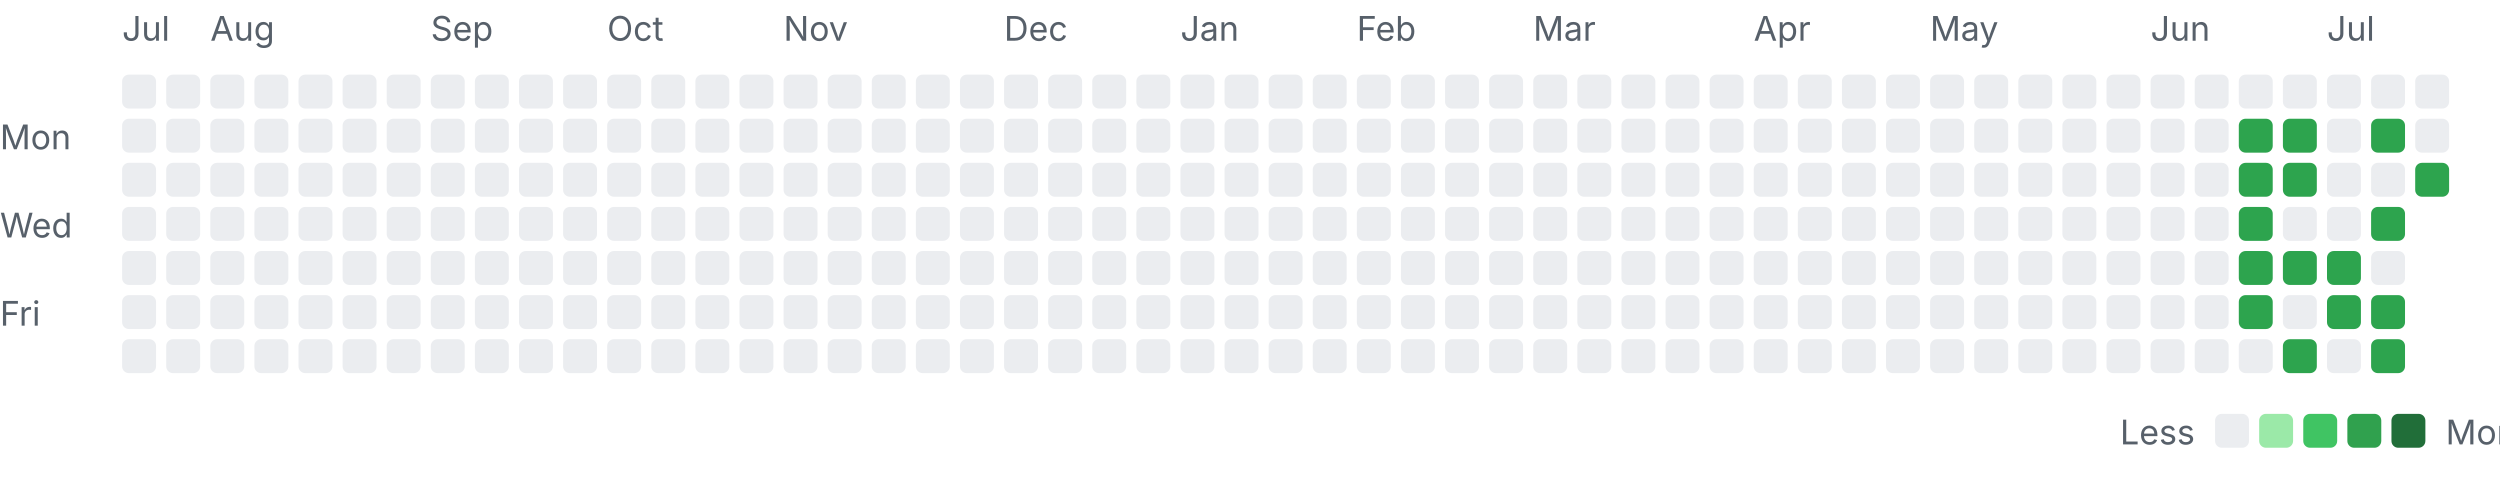
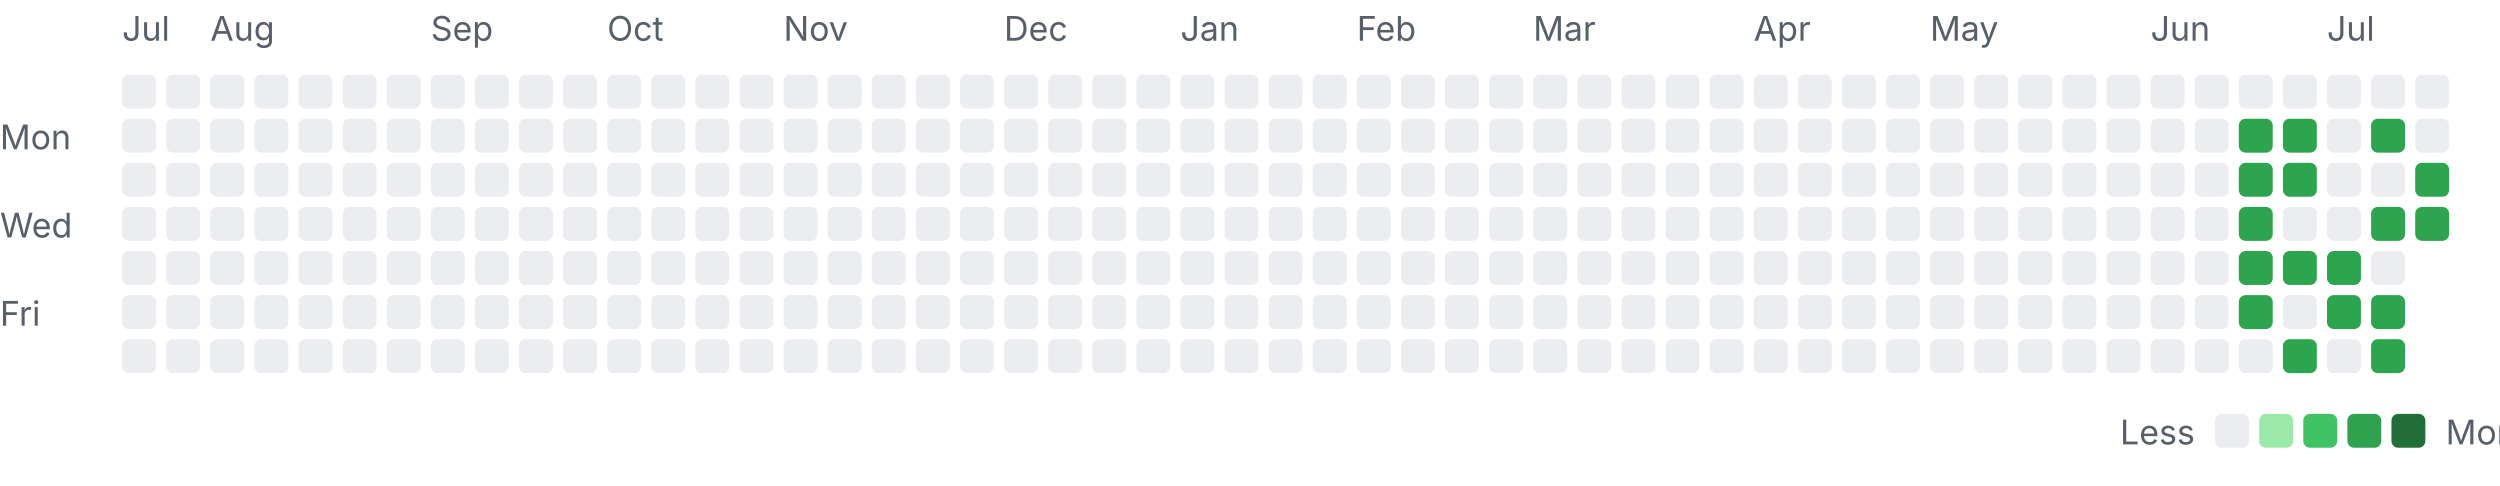
<svg xmlns="http://www.w3.org/2000/svg" viewBox="0 0 737 143" width="737" height="143" role="img" aria-label="Repository activity heatmap">
  <text x="36" y="12" font-size="10" fill="#57606a" font-family="-apple-system,BlinkMacSystemFont,Segoe UI,sans-serif">Jul</text>
  <text x="62" y="12" font-size="10" fill="#57606a" font-family="-apple-system,BlinkMacSystemFont,Segoe UI,sans-serif">Aug</text>
  <text x="127" y="12" font-size="10" fill="#57606a" font-family="-apple-system,BlinkMacSystemFont,Segoe UI,sans-serif">Sep</text>
  <text x="179" y="12" font-size="10" fill="#57606a" font-family="-apple-system,BlinkMacSystemFont,Segoe UI,sans-serif">Oct</text>
  <text x="231" y="12" font-size="10" fill="#57606a" font-family="-apple-system,BlinkMacSystemFont,Segoe UI,sans-serif">Nov</text>
  <text x="296" y="12" font-size="10" fill="#57606a" font-family="-apple-system,BlinkMacSystemFont,Segoe UI,sans-serif">Dec</text>
  <text x="348" y="12" font-size="10" fill="#57606a" font-family="-apple-system,BlinkMacSystemFont,Segoe UI,sans-serif">Jan</text>
  <text x="400" y="12" font-size="10" fill="#57606a" font-family="-apple-system,BlinkMacSystemFont,Segoe UI,sans-serif">Feb</text>
  <text x="452" y="12" font-size="10" fill="#57606a" font-family="-apple-system,BlinkMacSystemFont,Segoe UI,sans-serif">Mar</text>
  <text x="517" y="12" font-size="10" fill="#57606a" font-family="-apple-system,BlinkMacSystemFont,Segoe UI,sans-serif">Apr</text>
  <text x="569" y="12" font-size="10" fill="#57606a" font-family="-apple-system,BlinkMacSystemFont,Segoe UI,sans-serif">May</text>
  <text x="634" y="12" font-size="10" fill="#57606a" font-family="-apple-system,BlinkMacSystemFont,Segoe UI,sans-serif">Jun</text>
  <text x="686" y="12" font-size="10" fill="#57606a" font-family="-apple-system,BlinkMacSystemFont,Segoe UI,sans-serif">Jul</text>
  <text x="0" y="44" font-size="10" fill="#57606a" font-family="-apple-system,BlinkMacSystemFont,Segoe UI,sans-serif">Mon</text>
  <text x="0" y="70" font-size="10" fill="#57606a" font-family="-apple-system,BlinkMacSystemFont,Segoe UI,sans-serif">Wed</text>
  <text x="0" y="96" font-size="10" fill="#57606a" font-family="-apple-system,BlinkMacSystemFont,Segoe UI,sans-serif">Fri</text>
  <text x="625" y="131" font-size="10" fill="#57606a" font-family="-apple-system,BlinkMacSystemFont,Segoe UI,sans-serif">Less</text>
  <rect x="653" y="122" width="10" height="10" rx="2" fill="#ebedf0" />
  <rect x="666" y="122" width="10" height="10" rx="2" fill="#9be9a8" />
  <rect x="679" y="122" width="10" height="10" rx="2" fill="#40c463" />
  <rect x="692" y="122" width="10" height="10" rx="2" fill="#30a14e" />
  <rect x="705" y="122" width="10" height="10" rx="2" fill="#216e39" />
  <text x="721" y="131" font-size="10" fill="#57606a" font-family="-apple-system,BlinkMacSystemFont,Segoe UI,sans-serif">More</text>
  <rect x="36" y="22" width="10" height="10" rx="2" fill="#ebedf0" />
  <rect x="36" y="35" width="10" height="10" rx="2" fill="#ebedf0" />
  <rect x="36" y="48" width="10" height="10" rx="2" fill="#ebedf0" />
  <rect x="36" y="61" width="10" height="10" rx="2" fill="#ebedf0" />
  <rect x="36" y="74" width="10" height="10" rx="2" fill="#ebedf0" />
  <rect x="36" y="87" width="10" height="10" rx="2" fill="#ebedf0" />
  <rect x="36" y="100" width="10" height="10" rx="2" fill="#ebedf0" />
  <rect x="49" y="22" width="10" height="10" rx="2" fill="#ebedf0" />
  <rect x="49" y="35" width="10" height="10" rx="2" fill="#ebedf0" />
  <rect x="49" y="48" width="10" height="10" rx="2" fill="#ebedf0" />
  <rect x="49" y="61" width="10" height="10" rx="2" fill="#ebedf0" />
  <rect x="49" y="74" width="10" height="10" rx="2" fill="#ebedf0" />
  <rect x="49" y="87" width="10" height="10" rx="2" fill="#ebedf0" />
  <rect x="49" y="100" width="10" height="10" rx="2" fill="#ebedf0" />
  <rect x="62" y="22" width="10" height="10" rx="2" fill="#ebedf0" />
  <rect x="62" y="35" width="10" height="10" rx="2" fill="#ebedf0" />
  <rect x="62" y="48" width="10" height="10" rx="2" fill="#ebedf0" />
  <rect x="62" y="61" width="10" height="10" rx="2" fill="#ebedf0" />
  <rect x="62" y="74" width="10" height="10" rx="2" fill="#ebedf0" />
  <rect x="62" y="87" width="10" height="10" rx="2" fill="#ebedf0" />
  <rect x="62" y="100" width="10" height="10" rx="2" fill="#ebedf0" />
  <rect x="75" y="22" width="10" height="10" rx="2" fill="#ebedf0" />
  <rect x="75" y="35" width="10" height="10" rx="2" fill="#ebedf0" />
  <rect x="75" y="48" width="10" height="10" rx="2" fill="#ebedf0" />
  <rect x="75" y="61" width="10" height="10" rx="2" fill="#ebedf0" />
  <rect x="75" y="74" width="10" height="10" rx="2" fill="#ebedf0" />
  <rect x="75" y="87" width="10" height="10" rx="2" fill="#ebedf0" />
  <rect x="75" y="100" width="10" height="10" rx="2" fill="#ebedf0" />
  <rect x="88" y="22" width="10" height="10" rx="2" fill="#ebedf0" />
  <rect x="88" y="35" width="10" height="10" rx="2" fill="#ebedf0" />
  <rect x="88" y="48" width="10" height="10" rx="2" fill="#ebedf0" />
  <rect x="88" y="61" width="10" height="10" rx="2" fill="#ebedf0" />
  <rect x="88" y="74" width="10" height="10" rx="2" fill="#ebedf0" />
  <rect x="88" y="87" width="10" height="10" rx="2" fill="#ebedf0" />
  <rect x="88" y="100" width="10" height="10" rx="2" fill="#ebedf0" />
  <rect x="101" y="22" width="10" height="10" rx="2" fill="#ebedf0" />
  <rect x="101" y="35" width="10" height="10" rx="2" fill="#ebedf0" />
  <rect x="101" y="48" width="10" height="10" rx="2" fill="#ebedf0" />
  <rect x="101" y="61" width="10" height="10" rx="2" fill="#ebedf0" />
  <rect x="101" y="74" width="10" height="10" rx="2" fill="#ebedf0" />
  <rect x="101" y="87" width="10" height="10" rx="2" fill="#ebedf0" />
  <rect x="101" y="100" width="10" height="10" rx="2" fill="#ebedf0" />
  <rect x="114" y="22" width="10" height="10" rx="2" fill="#ebedf0" />
  <rect x="114" y="35" width="10" height="10" rx="2" fill="#ebedf0" />
  <rect x="114" y="48" width="10" height="10" rx="2" fill="#ebedf0" />
  <rect x="114" y="61" width="10" height="10" rx="2" fill="#ebedf0" />
  <rect x="114" y="74" width="10" height="10" rx="2" fill="#ebedf0" />
  <rect x="114" y="87" width="10" height="10" rx="2" fill="#ebedf0" />
  <rect x="114" y="100" width="10" height="10" rx="2" fill="#ebedf0" />
  <rect x="127" y="22" width="10" height="10" rx="2" fill="#ebedf0" />
  <rect x="127" y="35" width="10" height="10" rx="2" fill="#ebedf0" />
  <rect x="127" y="48" width="10" height="10" rx="2" fill="#ebedf0" />
  <rect x="127" y="61" width="10" height="10" rx="2" fill="#ebedf0" />
  <rect x="127" y="74" width="10" height="10" rx="2" fill="#ebedf0" />
  <rect x="127" y="87" width="10" height="10" rx="2" fill="#ebedf0" />
  <rect x="127" y="100" width="10" height="10" rx="2" fill="#ebedf0" />
  <rect x="140" y="22" width="10" height="10" rx="2" fill="#ebedf0" />
  <rect x="140" y="35" width="10" height="10" rx="2" fill="#ebedf0" />
  <rect x="140" y="48" width="10" height="10" rx="2" fill="#ebedf0" />
  <rect x="140" y="61" width="10" height="10" rx="2" fill="#ebedf0" />
  <rect x="140" y="74" width="10" height="10" rx="2" fill="#ebedf0" />
  <rect x="140" y="87" width="10" height="10" rx="2" fill="#ebedf0" />
  <rect x="140" y="100" width="10" height="10" rx="2" fill="#ebedf0" />
  <rect x="153" y="22" width="10" height="10" rx="2" fill="#ebedf0" />
  <rect x="153" y="35" width="10" height="10" rx="2" fill="#ebedf0" />
  <rect x="153" y="48" width="10" height="10" rx="2" fill="#ebedf0" />
  <rect x="153" y="61" width="10" height="10" rx="2" fill="#ebedf0" />
  <rect x="153" y="74" width="10" height="10" rx="2" fill="#ebedf0" />
  <rect x="153" y="87" width="10" height="10" rx="2" fill="#ebedf0" />
  <rect x="153" y="100" width="10" height="10" rx="2" fill="#ebedf0" />
  <rect x="166" y="22" width="10" height="10" rx="2" fill="#ebedf0" />
  <rect x="166" y="35" width="10" height="10" rx="2" fill="#ebedf0" />
  <rect x="166" y="48" width="10" height="10" rx="2" fill="#ebedf0" />
  <rect x="166" y="61" width="10" height="10" rx="2" fill="#ebedf0" />
  <rect x="166" y="74" width="10" height="10" rx="2" fill="#ebedf0" />
  <rect x="166" y="87" width="10" height="10" rx="2" fill="#ebedf0" />
  <rect x="166" y="100" width="10" height="10" rx="2" fill="#ebedf0" />
  <rect x="179" y="22" width="10" height="10" rx="2" fill="#ebedf0" />
  <rect x="179" y="35" width="10" height="10" rx="2" fill="#ebedf0" />
  <rect x="179" y="48" width="10" height="10" rx="2" fill="#ebedf0" />
  <rect x="179" y="61" width="10" height="10" rx="2" fill="#ebedf0" />
  <rect x="179" y="74" width="10" height="10" rx="2" fill="#ebedf0" />
  <rect x="179" y="87" width="10" height="10" rx="2" fill="#ebedf0" />
  <rect x="179" y="100" width="10" height="10" rx="2" fill="#ebedf0" />
  <rect x="192" y="22" width="10" height="10" rx="2" fill="#ebedf0" />
  <rect x="192" y="35" width="10" height="10" rx="2" fill="#ebedf0" />
  <rect x="192" y="48" width="10" height="10" rx="2" fill="#ebedf0" />
  <rect x="192" y="61" width="10" height="10" rx="2" fill="#ebedf0" />
  <rect x="192" y="74" width="10" height="10" rx="2" fill="#ebedf0" />
  <rect x="192" y="87" width="10" height="10" rx="2" fill="#ebedf0" />
  <rect x="192" y="100" width="10" height="10" rx="2" fill="#ebedf0" />
  <rect x="205" y="22" width="10" height="10" rx="2" fill="#ebedf0" />
  <rect x="205" y="35" width="10" height="10" rx="2" fill="#ebedf0" />
  <rect x="205" y="48" width="10" height="10" rx="2" fill="#ebedf0" />
  <rect x="205" y="61" width="10" height="10" rx="2" fill="#ebedf0" />
  <rect x="205" y="74" width="10" height="10" rx="2" fill="#ebedf0" />
  <rect x="205" y="87" width="10" height="10" rx="2" fill="#ebedf0" />
  <rect x="205" y="100" width="10" height="10" rx="2" fill="#ebedf0" />
  <rect x="218" y="22" width="10" height="10" rx="2" fill="#ebedf0" />
  <rect x="218" y="35" width="10" height="10" rx="2" fill="#ebedf0" />
  <rect x="218" y="48" width="10" height="10" rx="2" fill="#ebedf0" />
  <rect x="218" y="61" width="10" height="10" rx="2" fill="#ebedf0" />
  <rect x="218" y="74" width="10" height="10" rx="2" fill="#ebedf0" />
  <rect x="218" y="87" width="10" height="10" rx="2" fill="#ebedf0" />
  <rect x="218" y="100" width="10" height="10" rx="2" fill="#ebedf0" />
  <rect x="231" y="22" width="10" height="10" rx="2" fill="#ebedf0" />
  <rect x="231" y="35" width="10" height="10" rx="2" fill="#ebedf0" />
  <rect x="231" y="48" width="10" height="10" rx="2" fill="#ebedf0" />
  <rect x="231" y="61" width="10" height="10" rx="2" fill="#ebedf0" />
  <rect x="231" y="74" width="10" height="10" rx="2" fill="#ebedf0" />
  <rect x="231" y="87" width="10" height="10" rx="2" fill="#ebedf0" />
  <rect x="231" y="100" width="10" height="10" rx="2" fill="#ebedf0" />
  <rect x="244" y="22" width="10" height="10" rx="2" fill="#ebedf0" />
  <rect x="244" y="35" width="10" height="10" rx="2" fill="#ebedf0" />
  <rect x="244" y="48" width="10" height="10" rx="2" fill="#ebedf0" />
  <rect x="244" y="61" width="10" height="10" rx="2" fill="#ebedf0" />
  <rect x="244" y="74" width="10" height="10" rx="2" fill="#ebedf0" />
  <rect x="244" y="87" width="10" height="10" rx="2" fill="#ebedf0" />
  <rect x="244" y="100" width="10" height="10" rx="2" fill="#ebedf0" />
  <rect x="257" y="22" width="10" height="10" rx="2" fill="#ebedf0" />
  <rect x="257" y="35" width="10" height="10" rx="2" fill="#ebedf0" />
  <rect x="257" y="48" width="10" height="10" rx="2" fill="#ebedf0" />
  <rect x="257" y="61" width="10" height="10" rx="2" fill="#ebedf0" />
  <rect x="257" y="74" width="10" height="10" rx="2" fill="#ebedf0" />
  <rect x="257" y="87" width="10" height="10" rx="2" fill="#ebedf0" />
  <rect x="257" y="100" width="10" height="10" rx="2" fill="#ebedf0" />
  <rect x="270" y="22" width="10" height="10" rx="2" fill="#ebedf0" />
  <rect x="270" y="35" width="10" height="10" rx="2" fill="#ebedf0" />
  <rect x="270" y="48" width="10" height="10" rx="2" fill="#ebedf0" />
  <rect x="270" y="61" width="10" height="10" rx="2" fill="#ebedf0" />
  <rect x="270" y="74" width="10" height="10" rx="2" fill="#ebedf0" />
  <rect x="270" y="87" width="10" height="10" rx="2" fill="#ebedf0" />
  <rect x="270" y="100" width="10" height="10" rx="2" fill="#ebedf0" />
  <rect x="283" y="22" width="10" height="10" rx="2" fill="#ebedf0" />
  <rect x="283" y="35" width="10" height="10" rx="2" fill="#ebedf0" />
  <rect x="283" y="48" width="10" height="10" rx="2" fill="#ebedf0" />
  <rect x="283" y="61" width="10" height="10" rx="2" fill="#ebedf0" />
  <rect x="283" y="74" width="10" height="10" rx="2" fill="#ebedf0" />
  <rect x="283" y="87" width="10" height="10" rx="2" fill="#ebedf0" />
  <rect x="283" y="100" width="10" height="10" rx="2" fill="#ebedf0" />
  <rect x="296" y="22" width="10" height="10" rx="2" fill="#ebedf0" />
  <rect x="296" y="35" width="10" height="10" rx="2" fill="#ebedf0" />
  <rect x="296" y="48" width="10" height="10" rx="2" fill="#ebedf0" />
  <rect x="296" y="61" width="10" height="10" rx="2" fill="#ebedf0" />
  <rect x="296" y="74" width="10" height="10" rx="2" fill="#ebedf0" />
  <rect x="296" y="87" width="10" height="10" rx="2" fill="#ebedf0" />
  <rect x="296" y="100" width="10" height="10" rx="2" fill="#ebedf0" />
  <rect x="309" y="22" width="10" height="10" rx="2" fill="#ebedf0" />
  <rect x="309" y="35" width="10" height="10" rx="2" fill="#ebedf0" />
  <rect x="309" y="48" width="10" height="10" rx="2" fill="#ebedf0" />
  <rect x="309" y="61" width="10" height="10" rx="2" fill="#ebedf0" />
  <rect x="309" y="74" width="10" height="10" rx="2" fill="#ebedf0" />
  <rect x="309" y="87" width="10" height="10" rx="2" fill="#ebedf0" />
  <rect x="309" y="100" width="10" height="10" rx="2" fill="#ebedf0" />
  <rect x="322" y="22" width="10" height="10" rx="2" fill="#ebedf0" />
  <rect x="322" y="35" width="10" height="10" rx="2" fill="#ebedf0" />
  <rect x="322" y="48" width="10" height="10" rx="2" fill="#ebedf0" />
  <rect x="322" y="61" width="10" height="10" rx="2" fill="#ebedf0" />
  <rect x="322" y="74" width="10" height="10" rx="2" fill="#ebedf0" />
  <rect x="322" y="87" width="10" height="10" rx="2" fill="#ebedf0" />
  <rect x="322" y="100" width="10" height="10" rx="2" fill="#ebedf0" />
  <rect x="335" y="22" width="10" height="10" rx="2" fill="#ebedf0" />
  <rect x="335" y="35" width="10" height="10" rx="2" fill="#ebedf0" />
  <rect x="335" y="48" width="10" height="10" rx="2" fill="#ebedf0" />
  <rect x="335" y="61" width="10" height="10" rx="2" fill="#ebedf0" />
  <rect x="335" y="74" width="10" height="10" rx="2" fill="#ebedf0" />
  <rect x="335" y="87" width="10" height="10" rx="2" fill="#ebedf0" />
  <rect x="335" y="100" width="10" height="10" rx="2" fill="#ebedf0" />
  <rect x="348" y="22" width="10" height="10" rx="2" fill="#ebedf0" />
  <rect x="348" y="35" width="10" height="10" rx="2" fill="#ebedf0" />
  <rect x="348" y="48" width="10" height="10" rx="2" fill="#ebedf0" />
  <rect x="348" y="61" width="10" height="10" rx="2" fill="#ebedf0" />
  <rect x="348" y="74" width="10" height="10" rx="2" fill="#ebedf0" />
  <rect x="348" y="87" width="10" height="10" rx="2" fill="#ebedf0" />
  <rect x="348" y="100" width="10" height="10" rx="2" fill="#ebedf0" />
  <rect x="361" y="22" width="10" height="10" rx="2" fill="#ebedf0" />
  <rect x="361" y="35" width="10" height="10" rx="2" fill="#ebedf0" />
  <rect x="361" y="48" width="10" height="10" rx="2" fill="#ebedf0" />
  <rect x="361" y="61" width="10" height="10" rx="2" fill="#ebedf0" />
  <rect x="361" y="74" width="10" height="10" rx="2" fill="#ebedf0" />
  <rect x="361" y="87" width="10" height="10" rx="2" fill="#ebedf0" />
  <rect x="361" y="100" width="10" height="10" rx="2" fill="#ebedf0" />
  <rect x="374" y="22" width="10" height="10" rx="2" fill="#ebedf0" />
  <rect x="374" y="35" width="10" height="10" rx="2" fill="#ebedf0" />
  <rect x="374" y="48" width="10" height="10" rx="2" fill="#ebedf0" />
  <rect x="374" y="61" width="10" height="10" rx="2" fill="#ebedf0" />
  <rect x="374" y="74" width="10" height="10" rx="2" fill="#ebedf0" />
  <rect x="374" y="87" width="10" height="10" rx="2" fill="#ebedf0" />
  <rect x="374" y="100" width="10" height="10" rx="2" fill="#ebedf0" />
  <rect x="387" y="22" width="10" height="10" rx="2" fill="#ebedf0" />
  <rect x="387" y="35" width="10" height="10" rx="2" fill="#ebedf0" />
  <rect x="387" y="48" width="10" height="10" rx="2" fill="#ebedf0" />
  <rect x="387" y="61" width="10" height="10" rx="2" fill="#ebedf0" />
  <rect x="387" y="74" width="10" height="10" rx="2" fill="#ebedf0" />
  <rect x="387" y="87" width="10" height="10" rx="2" fill="#ebedf0" />
  <rect x="387" y="100" width="10" height="10" rx="2" fill="#ebedf0" />
  <rect x="400" y="22" width="10" height="10" rx="2" fill="#ebedf0" />
  <rect x="400" y="35" width="10" height="10" rx="2" fill="#ebedf0" />
  <rect x="400" y="48" width="10" height="10" rx="2" fill="#ebedf0" />
  <rect x="400" y="61" width="10" height="10" rx="2" fill="#ebedf0" />
  <rect x="400" y="74" width="10" height="10" rx="2" fill="#ebedf0" />
  <rect x="400" y="87" width="10" height="10" rx="2" fill="#ebedf0" />
  <rect x="400" y="100" width="10" height="10" rx="2" fill="#ebedf0" />
  <rect x="413" y="22" width="10" height="10" rx="2" fill="#ebedf0" />
  <rect x="413" y="35" width="10" height="10" rx="2" fill="#ebedf0" />
  <rect x="413" y="48" width="10" height="10" rx="2" fill="#ebedf0" />
  <rect x="413" y="61" width="10" height="10" rx="2" fill="#ebedf0" />
  <rect x="413" y="74" width="10" height="10" rx="2" fill="#ebedf0" />
  <rect x="413" y="87" width="10" height="10" rx="2" fill="#ebedf0" />
  <rect x="413" y="100" width="10" height="10" rx="2" fill="#ebedf0" />
  <rect x="426" y="22" width="10" height="10" rx="2" fill="#ebedf0" />
  <rect x="426" y="35" width="10" height="10" rx="2" fill="#ebedf0" />
  <rect x="426" y="48" width="10" height="10" rx="2" fill="#ebedf0" />
  <rect x="426" y="61" width="10" height="10" rx="2" fill="#ebedf0" />
  <rect x="426" y="74" width="10" height="10" rx="2" fill="#ebedf0" />
  <rect x="426" y="87" width="10" height="10" rx="2" fill="#ebedf0" />
  <rect x="426" y="100" width="10" height="10" rx="2" fill="#ebedf0" />
  <rect x="439" y="22" width="10" height="10" rx="2" fill="#ebedf0" />
  <rect x="439" y="35" width="10" height="10" rx="2" fill="#ebedf0" />
  <rect x="439" y="48" width="10" height="10" rx="2" fill="#ebedf0" />
  <rect x="439" y="61" width="10" height="10" rx="2" fill="#ebedf0" />
  <rect x="439" y="74" width="10" height="10" rx="2" fill="#ebedf0" />
  <rect x="439" y="87" width="10" height="10" rx="2" fill="#ebedf0" />
  <rect x="439" y="100" width="10" height="10" rx="2" fill="#ebedf0" />
  <rect x="452" y="22" width="10" height="10" rx="2" fill="#ebedf0" />
  <rect x="452" y="35" width="10" height="10" rx="2" fill="#ebedf0" />
  <rect x="452" y="48" width="10" height="10" rx="2" fill="#ebedf0" />
  <rect x="452" y="61" width="10" height="10" rx="2" fill="#ebedf0" />
  <rect x="452" y="74" width="10" height="10" rx="2" fill="#ebedf0" />
  <rect x="452" y="87" width="10" height="10" rx="2" fill="#ebedf0" />
  <rect x="452" y="100" width="10" height="10" rx="2" fill="#ebedf0" />
  <rect x="465" y="22" width="10" height="10" rx="2" fill="#ebedf0" />
  <rect x="465" y="35" width="10" height="10" rx="2" fill="#ebedf0" />
  <rect x="465" y="48" width="10" height="10" rx="2" fill="#ebedf0" />
  <rect x="465" y="61" width="10" height="10" rx="2" fill="#ebedf0" />
  <rect x="465" y="74" width="10" height="10" rx="2" fill="#ebedf0" />
  <rect x="465" y="87" width="10" height="10" rx="2" fill="#ebedf0" />
  <rect x="465" y="100" width="10" height="10" rx="2" fill="#ebedf0" />
  <rect x="478" y="22" width="10" height="10" rx="2" fill="#ebedf0" />
  <rect x="478" y="35" width="10" height="10" rx="2" fill="#ebedf0" />
  <rect x="478" y="48" width="10" height="10" rx="2" fill="#ebedf0" />
  <rect x="478" y="61" width="10" height="10" rx="2" fill="#ebedf0" />
  <rect x="478" y="74" width="10" height="10" rx="2" fill="#ebedf0" />
  <rect x="478" y="87" width="10" height="10" rx="2" fill="#ebedf0" />
  <rect x="478" y="100" width="10" height="10" rx="2" fill="#ebedf0" />
  <rect x="491" y="22" width="10" height="10" rx="2" fill="#ebedf0" />
  <rect x="491" y="35" width="10" height="10" rx="2" fill="#ebedf0" />
  <rect x="491" y="48" width="10" height="10" rx="2" fill="#ebedf0" />
  <rect x="491" y="61" width="10" height="10" rx="2" fill="#ebedf0" />
  <rect x="491" y="74" width="10" height="10" rx="2" fill="#ebedf0" />
  <rect x="491" y="87" width="10" height="10" rx="2" fill="#ebedf0" />
  <rect x="491" y="100" width="10" height="10" rx="2" fill="#ebedf0" />
  <rect x="504" y="22" width="10" height="10" rx="2" fill="#ebedf0" />
  <rect x="504" y="35" width="10" height="10" rx="2" fill="#ebedf0" />
  <rect x="504" y="48" width="10" height="10" rx="2" fill="#ebedf0" />
  <rect x="504" y="61" width="10" height="10" rx="2" fill="#ebedf0" />
  <rect x="504" y="74" width="10" height="10" rx="2" fill="#ebedf0" />
  <rect x="504" y="87" width="10" height="10" rx="2" fill="#ebedf0" />
  <rect x="504" y="100" width="10" height="10" rx="2" fill="#ebedf0" />
  <rect x="517" y="22" width="10" height="10" rx="2" fill="#ebedf0" />
  <rect x="517" y="35" width="10" height="10" rx="2" fill="#ebedf0" />
  <rect x="517" y="48" width="10" height="10" rx="2" fill="#ebedf0" />
  <rect x="517" y="61" width="10" height="10" rx="2" fill="#ebedf0" />
  <rect x="517" y="74" width="10" height="10" rx="2" fill="#ebedf0" />
  <rect x="517" y="87" width="10" height="10" rx="2" fill="#ebedf0" />
  <rect x="517" y="100" width="10" height="10" rx="2" fill="#ebedf0" />
  <rect x="530" y="22" width="10" height="10" rx="2" fill="#ebedf0" />
  <rect x="530" y="35" width="10" height="10" rx="2" fill="#ebedf0" />
  <rect x="530" y="48" width="10" height="10" rx="2" fill="#ebedf0" />
  <rect x="530" y="61" width="10" height="10" rx="2" fill="#ebedf0" />
  <rect x="530" y="74" width="10" height="10" rx="2" fill="#ebedf0" />
  <rect x="530" y="87" width="10" height="10" rx="2" fill="#ebedf0" />
  <rect x="530" y="100" width="10" height="10" rx="2" fill="#ebedf0" />
  <rect x="543" y="22" width="10" height="10" rx="2" fill="#ebedf0" />
  <rect x="543" y="35" width="10" height="10" rx="2" fill="#ebedf0" />
  <rect x="543" y="48" width="10" height="10" rx="2" fill="#ebedf0" />
  <rect x="543" y="61" width="10" height="10" rx="2" fill="#ebedf0" />
  <rect x="543" y="74" width="10" height="10" rx="2" fill="#ebedf0" />
  <rect x="543" y="87" width="10" height="10" rx="2" fill="#ebedf0" />
  <rect x="543" y="100" width="10" height="10" rx="2" fill="#ebedf0" />
  <rect x="556" y="22" width="10" height="10" rx="2" fill="#ebedf0" />
  <rect x="556" y="35" width="10" height="10" rx="2" fill="#ebedf0" />
  <rect x="556" y="48" width="10" height="10" rx="2" fill="#ebedf0" />
  <rect x="556" y="61" width="10" height="10" rx="2" fill="#ebedf0" />
  <rect x="556" y="74" width="10" height="10" rx="2" fill="#ebedf0" />
  <rect x="556" y="87" width="10" height="10" rx="2" fill="#ebedf0" />
  <rect x="556" y="100" width="10" height="10" rx="2" fill="#ebedf0" />
  <rect x="569" y="22" width="10" height="10" rx="2" fill="#ebedf0" />
  <rect x="569" y="35" width="10" height="10" rx="2" fill="#ebedf0" />
  <rect x="569" y="48" width="10" height="10" rx="2" fill="#ebedf0" />
  <rect x="569" y="61" width="10" height="10" rx="2" fill="#ebedf0" />
  <rect x="569" y="74" width="10" height="10" rx="2" fill="#ebedf0" />
  <rect x="569" y="87" width="10" height="10" rx="2" fill="#ebedf0" />
  <rect x="569" y="100" width="10" height="10" rx="2" fill="#ebedf0" />
  <rect x="582" y="22" width="10" height="10" rx="2" fill="#ebedf0" />
  <rect x="582" y="35" width="10" height="10" rx="2" fill="#ebedf0" />
  <rect x="582" y="48" width="10" height="10" rx="2" fill="#ebedf0" />
  <rect x="582" y="61" width="10" height="10" rx="2" fill="#ebedf0" />
  <rect x="582" y="74" width="10" height="10" rx="2" fill="#ebedf0" />
  <rect x="582" y="87" width="10" height="10" rx="2" fill="#ebedf0" />
  <rect x="582" y="100" width="10" height="10" rx="2" fill="#ebedf0" />
  <rect x="595" y="22" width="10" height="10" rx="2" fill="#ebedf0" />
  <rect x="595" y="35" width="10" height="10" rx="2" fill="#ebedf0" />
  <rect x="595" y="48" width="10" height="10" rx="2" fill="#ebedf0" />
  <rect x="595" y="61" width="10" height="10" rx="2" fill="#ebedf0" />
  <rect x="595" y="74" width="10" height="10" rx="2" fill="#ebedf0" />
  <rect x="595" y="87" width="10" height="10" rx="2" fill="#ebedf0" />
  <rect x="595" y="100" width="10" height="10" rx="2" fill="#ebedf0" />
  <rect x="608" y="22" width="10" height="10" rx="2" fill="#ebedf0" />
  <rect x="608" y="35" width="10" height="10" rx="2" fill="#ebedf0" />
  <rect x="608" y="48" width="10" height="10" rx="2" fill="#ebedf0" />
  <rect x="608" y="61" width="10" height="10" rx="2" fill="#ebedf0" />
  <rect x="608" y="74" width="10" height="10" rx="2" fill="#ebedf0" />
  <rect x="608" y="87" width="10" height="10" rx="2" fill="#ebedf0" />
  <rect x="608" y="100" width="10" height="10" rx="2" fill="#ebedf0" />
  <rect x="621" y="22" width="10" height="10" rx="2" fill="#ebedf0" />
  <rect x="621" y="35" width="10" height="10" rx="2" fill="#ebedf0" />
  <rect x="621" y="48" width="10" height="10" rx="2" fill="#ebedf0" />
  <rect x="621" y="61" width="10" height="10" rx="2" fill="#ebedf0" />
  <rect x="621" y="74" width="10" height="10" rx="2" fill="#ebedf0" />
  <rect x="621" y="87" width="10" height="10" rx="2" fill="#ebedf0" />
  <rect x="621" y="100" width="10" height="10" rx="2" fill="#ebedf0" />
  <rect x="634" y="22" width="10" height="10" rx="2" fill="#ebedf0" />
  <rect x="634" y="35" width="10" height="10" rx="2" fill="#ebedf0" />
  <rect x="634" y="48" width="10" height="10" rx="2" fill="#ebedf0" />
  <rect x="634" y="61" width="10" height="10" rx="2" fill="#ebedf0" />
  <rect x="634" y="74" width="10" height="10" rx="2" fill="#ebedf0" />
  <rect x="634" y="87" width="10" height="10" rx="2" fill="#ebedf0" />
  <rect x="634" y="100" width="10" height="10" rx="2" fill="#ebedf0" />
  <rect x="647" y="22" width="10" height="10" rx="2" fill="#ebedf0" />
  <rect x="647" y="35" width="10" height="10" rx="2" fill="#ebedf0" />
  <rect x="647" y="48" width="10" height="10" rx="2" fill="#ebedf0" />
  <rect x="647" y="61" width="10" height="10" rx="2" fill="#ebedf0" />
  <rect x="647" y="74" width="10" height="10" rx="2" fill="#ebedf0" />
  <rect x="647" y="87" width="10" height="10" rx="2" fill="#ebedf0" />
  <rect x="647" y="100" width="10" height="10" rx="2" fill="#ebedf0" />
  <rect x="660" y="22" width="10" height="10" rx="2" fill="#ebedf0" />
  <rect x="660" y="35" width="10" height="10" rx="2" fill="#2da44e" />
  <rect x="660" y="48" width="10" height="10" rx="2" fill="#2da44e" />
  <rect x="660" y="61" width="10" height="10" rx="2" fill="#2da44e" />
  <rect x="660" y="74" width="10" height="10" rx="2" fill="#2da44e" />
  <rect x="660" y="87" width="10" height="10" rx="2" fill="#2da44e" />
  <rect x="660" y="100" width="10" height="10" rx="2" fill="#ebedf0" />
  <rect x="673" y="22" width="10" height="10" rx="2" fill="#ebedf0" />
  <rect x="673" y="35" width="10" height="10" rx="2" fill="#2da44e" />
  <rect x="673" y="48" width="10" height="10" rx="2" fill="#2da44e" />
  <rect x="673" y="61" width="10" height="10" rx="2" fill="#ebedf0" />
  <rect x="673" y="74" width="10" height="10" rx="2" fill="#2da44e" />
  <rect x="673" y="87" width="10" height="10" rx="2" fill="#ebedf0" />
  <rect x="673" y="100" width="10" height="10" rx="2" fill="#2da44e" />
  <rect x="686" y="22" width="10" height="10" rx="2" fill="#ebedf0" />
  <rect x="686" y="35" width="10" height="10" rx="2" fill="#ebedf0" />
  <rect x="686" y="48" width="10" height="10" rx="2" fill="#ebedf0" />
  <rect x="686" y="61" width="10" height="10" rx="2" fill="#ebedf0" />
  <rect x="686" y="74" width="10" height="10" rx="2" fill="#2da44e" />
  <rect x="686" y="87" width="10" height="10" rx="2" fill="#2da44e" />
  <rect x="686" y="100" width="10" height="10" rx="2" fill="#ebedf0" />
  <rect x="699" y="22" width="10" height="10" rx="2" fill="#ebedf0" />
  <rect x="699" y="35" width="10" height="10" rx="2" fill="#2da44e" />
  <rect x="699" y="48" width="10" height="10" rx="2" fill="#ebedf0" />
  <rect x="699" y="61" width="10" height="10" rx="2" fill="#2da44e" />
  <rect x="699" y="74" width="10" height="10" rx="2" fill="#ebedf0" />
  <rect x="699" y="87" width="10" height="10" rx="2" fill="#2da44e" />
  <rect x="699" y="100" width="10" height="10" rx="2" fill="#2da44e" />
  <rect x="712" y="22" width="10" height="10" rx="2" fill="#ebedf0" />
  <rect x="712" y="35" width="10" height="10" rx="2" fill="#ebedf0" />
  <rect x="712" y="48" width="10" height="10" rx="2" fill="#2da44e" />
+   <rect x="712" y="61" width="10" height="10" rx="2" fill="#2da44e" />
</svg>
